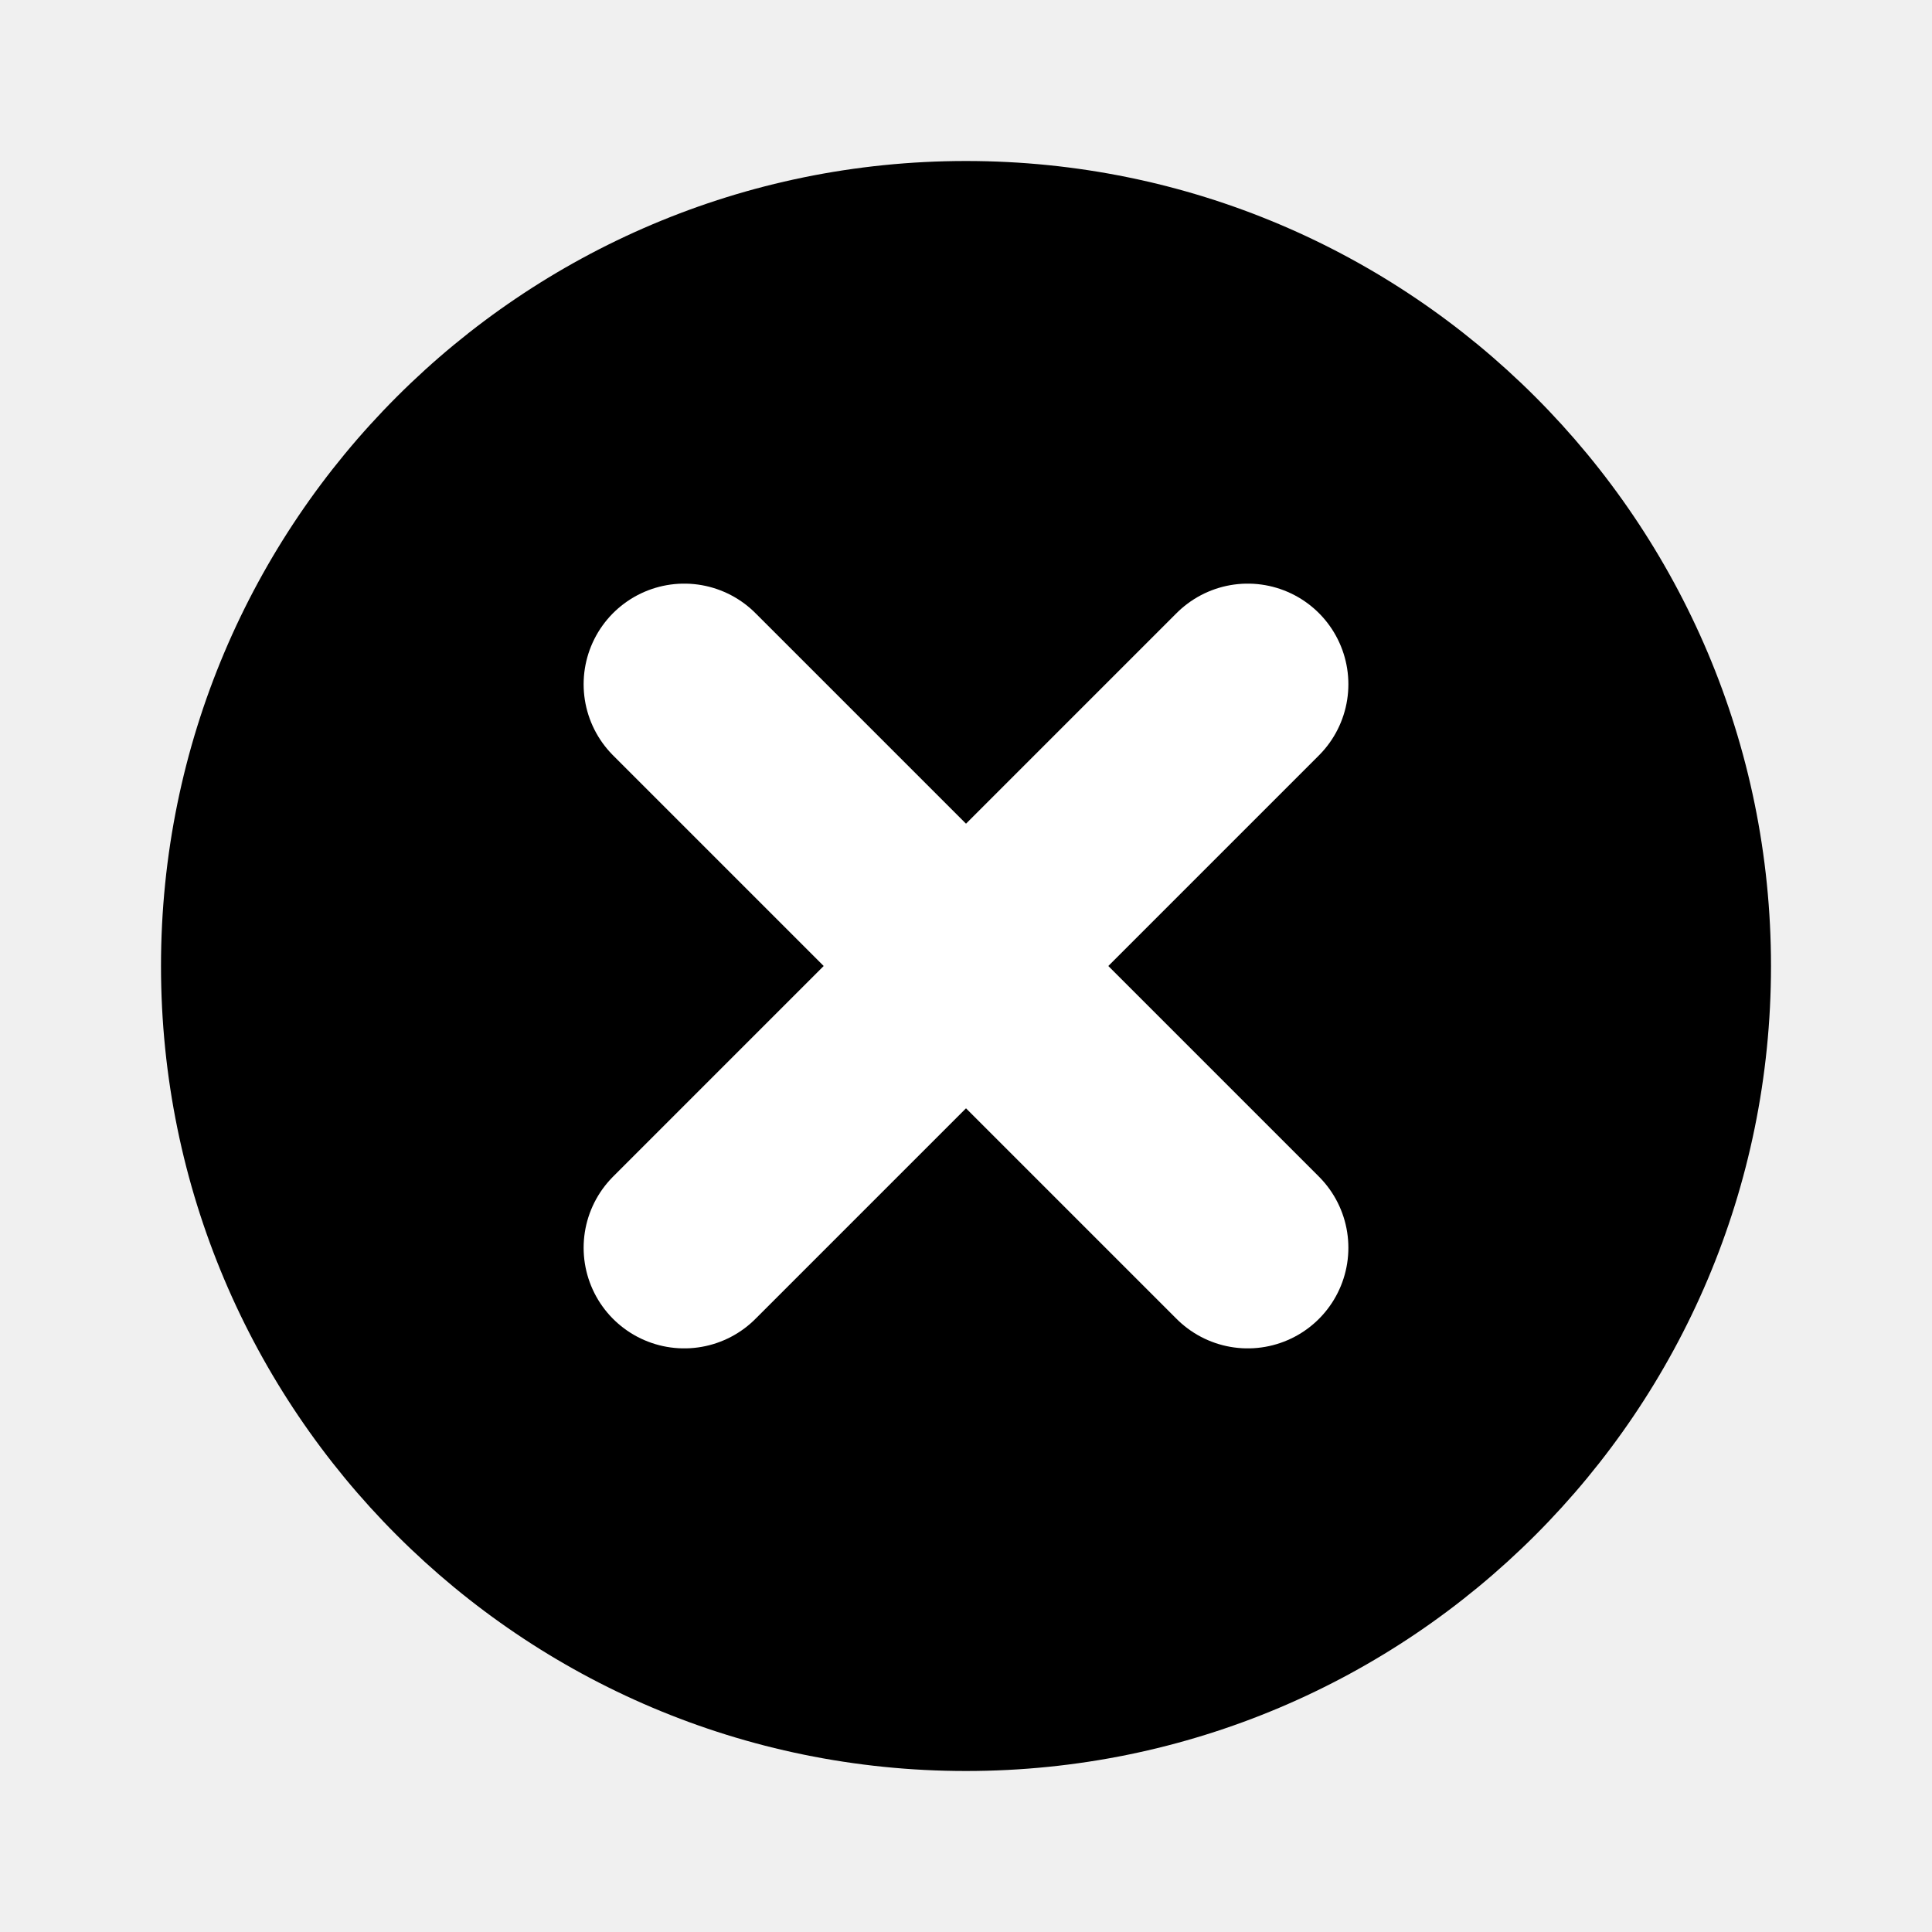
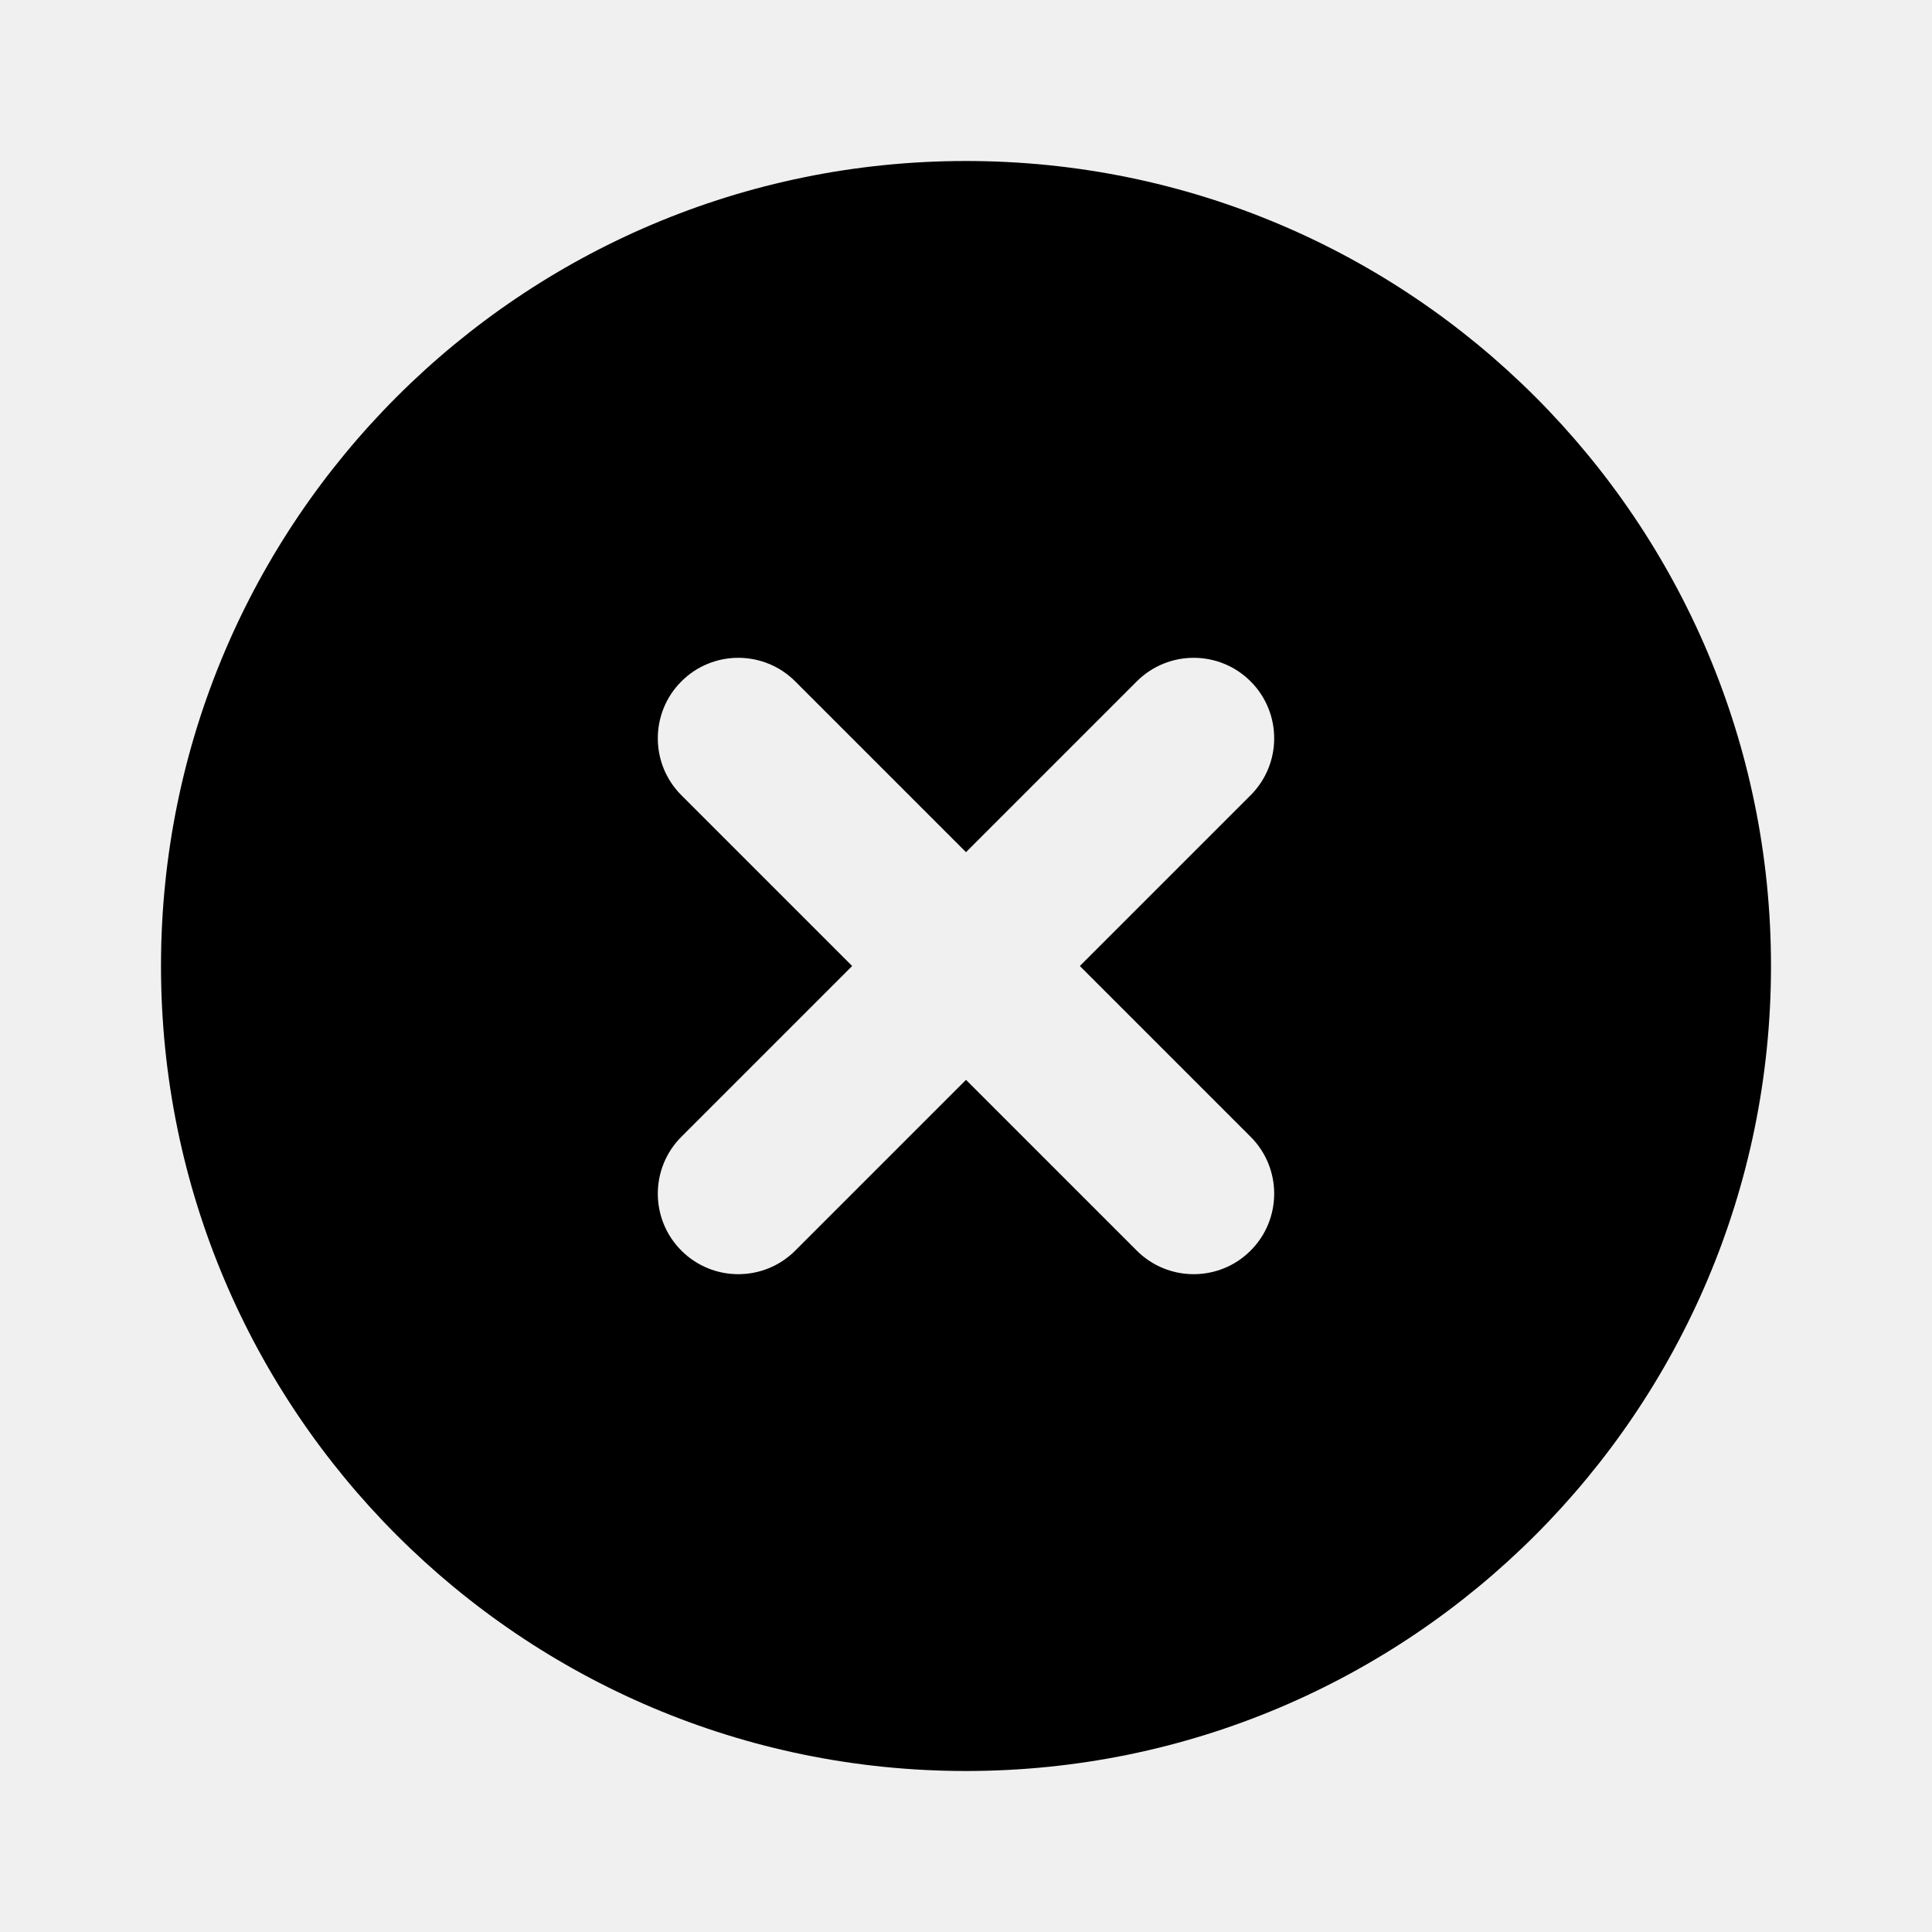
- <svg xmlns="http://www.w3.org/2000/svg" width="24" height="24" viewBox="0 0 24 24" fill="currentColor">
-   <circle cx="12" cy="12" r="10" />
-   <path d="M15.5 8.5l-7 7" stroke="white" stroke-width="2.5" stroke-linecap="round" stroke-linejoin="round" />
-   <path d="M8.5 8.5l7 7" stroke="white" stroke-width="2.5" stroke-linecap="round" stroke-linejoin="round" />
+ <svg xmlns="http://www.w3.org/2000/svg" width="24" height="24" viewBox="0 0 24 24">
+   <mask id="m-error">
+     <rect width="24" height="24" fill="#fff" />
+     <rect x="-1" y="-5" width="2" height="10" rx="1" fill="#000" transform="translate(12,12) rotate(45)" />
+     <rect x="-1" y="-5" width="2" height="10" rx="1" fill="#000" transform="translate(12,12) rotate(-45)" />
+   </mask>
+   <circle cx="12" cy="12" r="10" fill="currentColor" mask="url(#m-error)" />
</svg>
